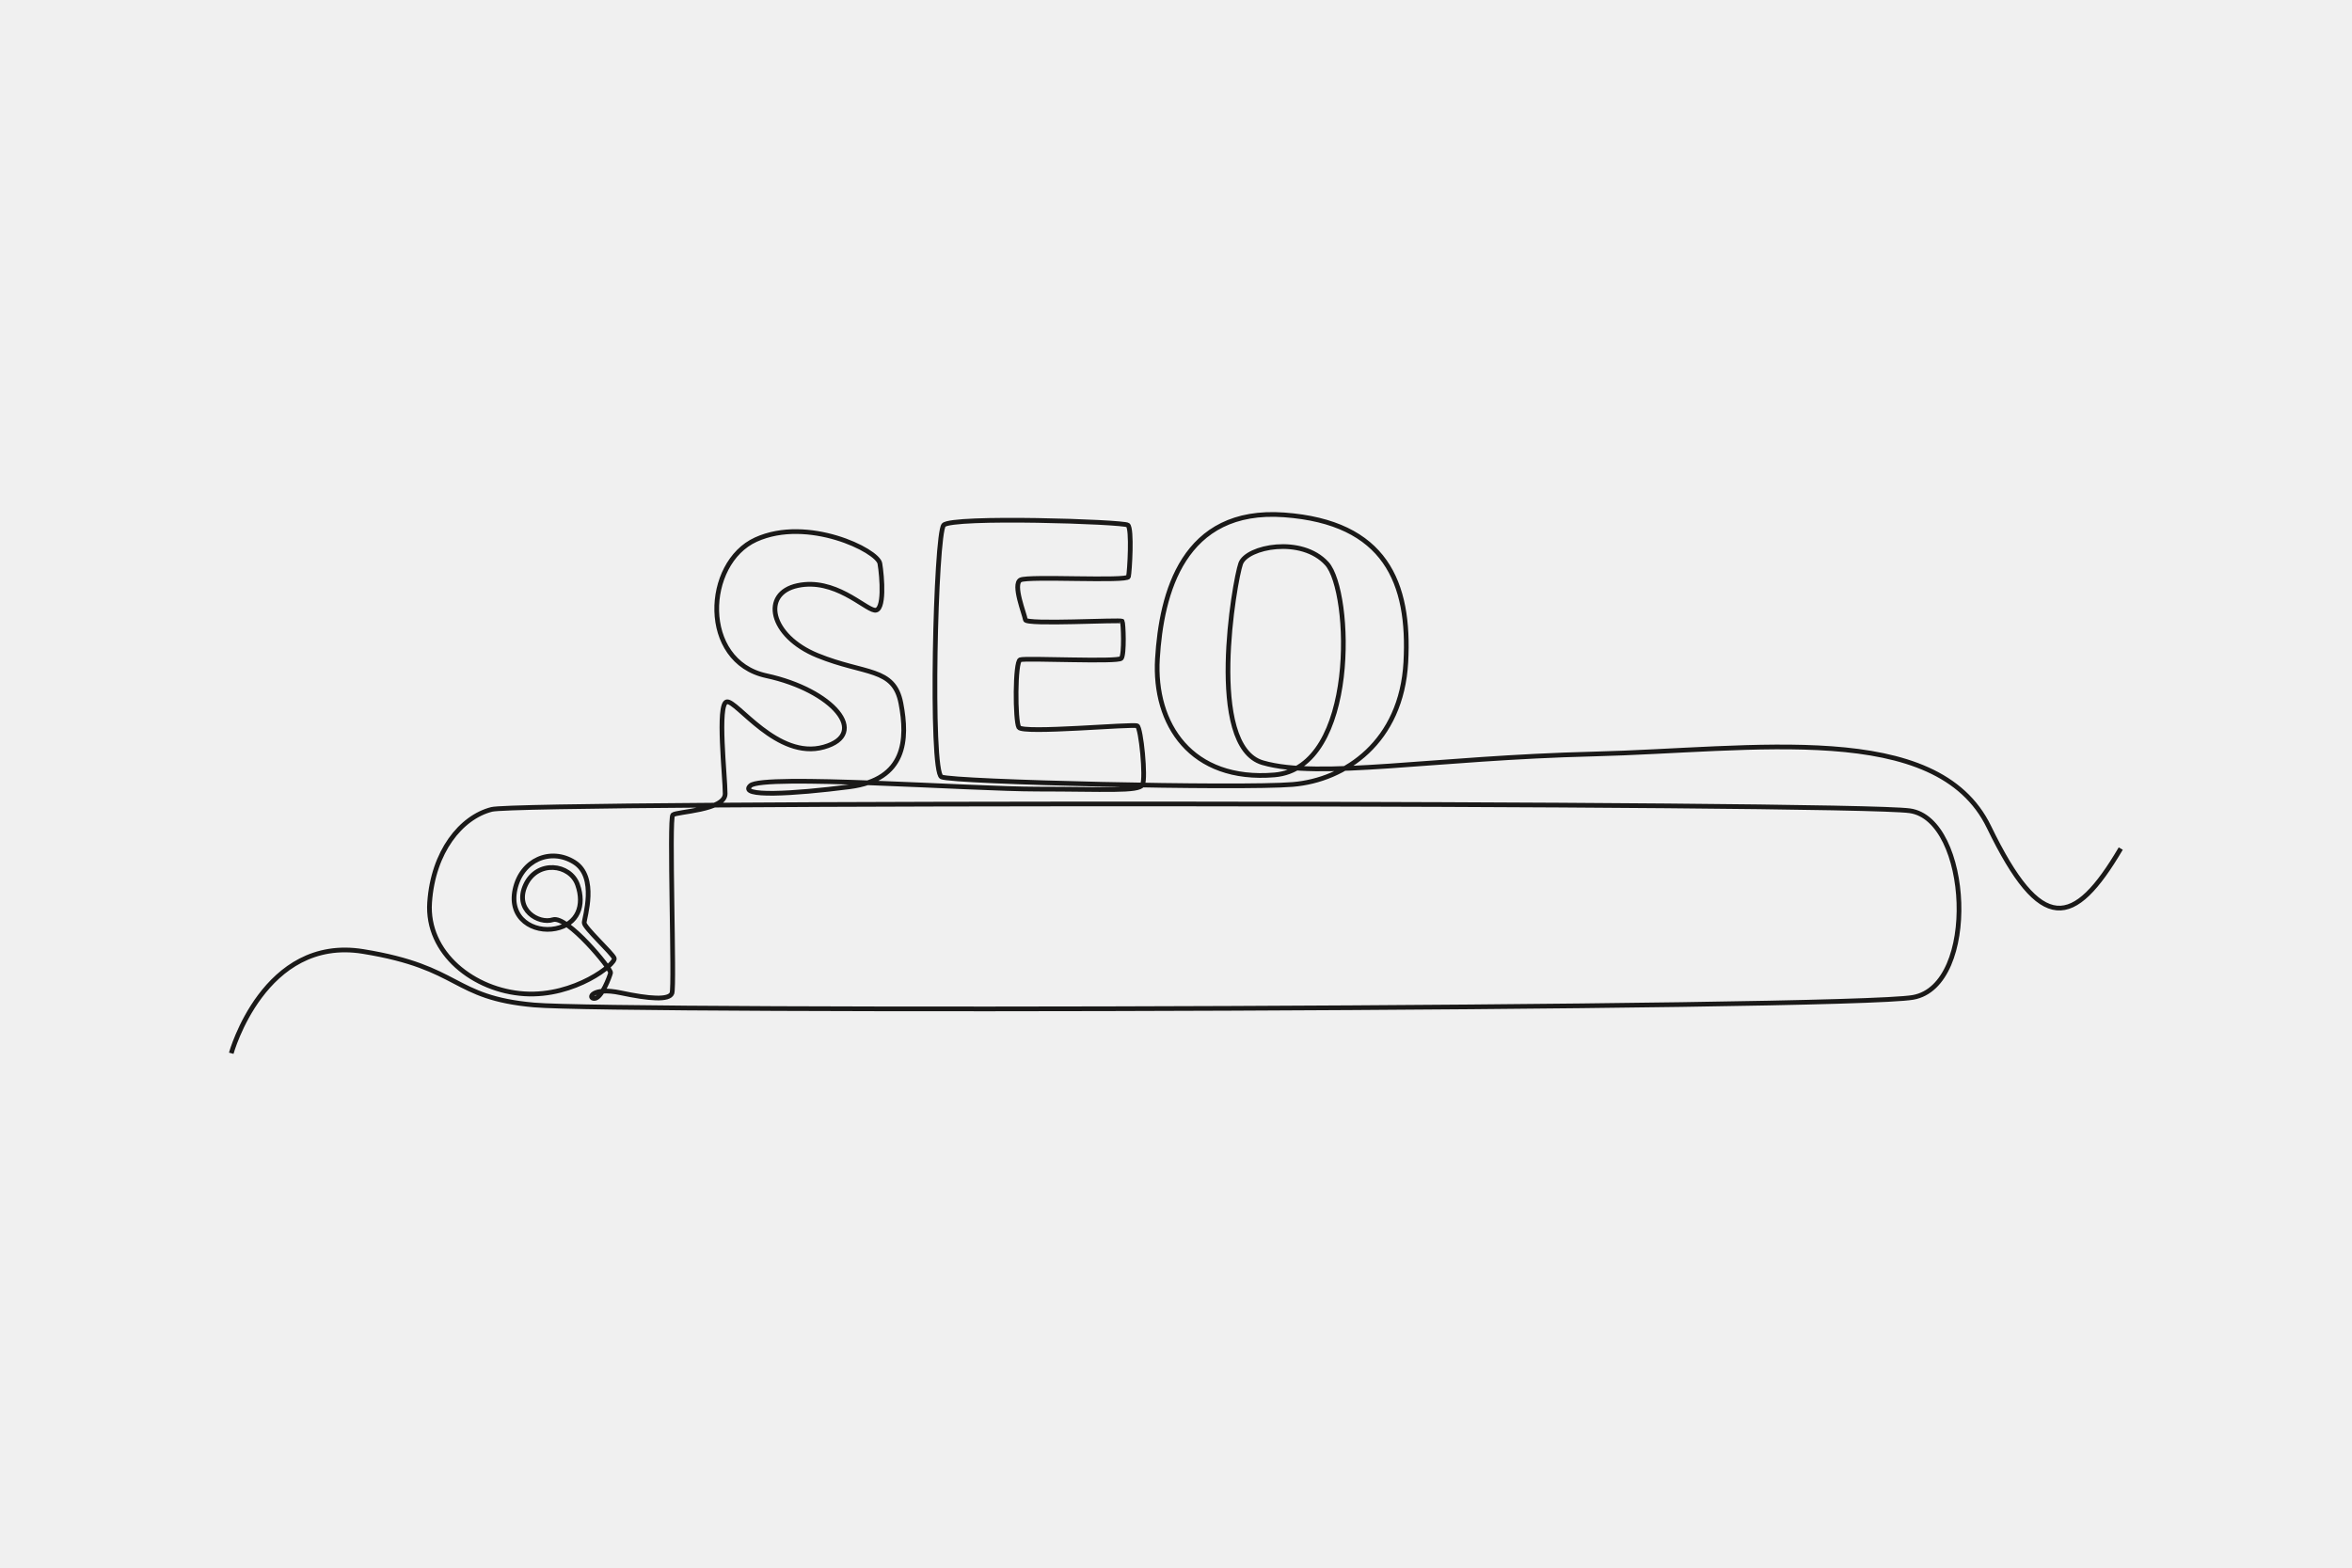
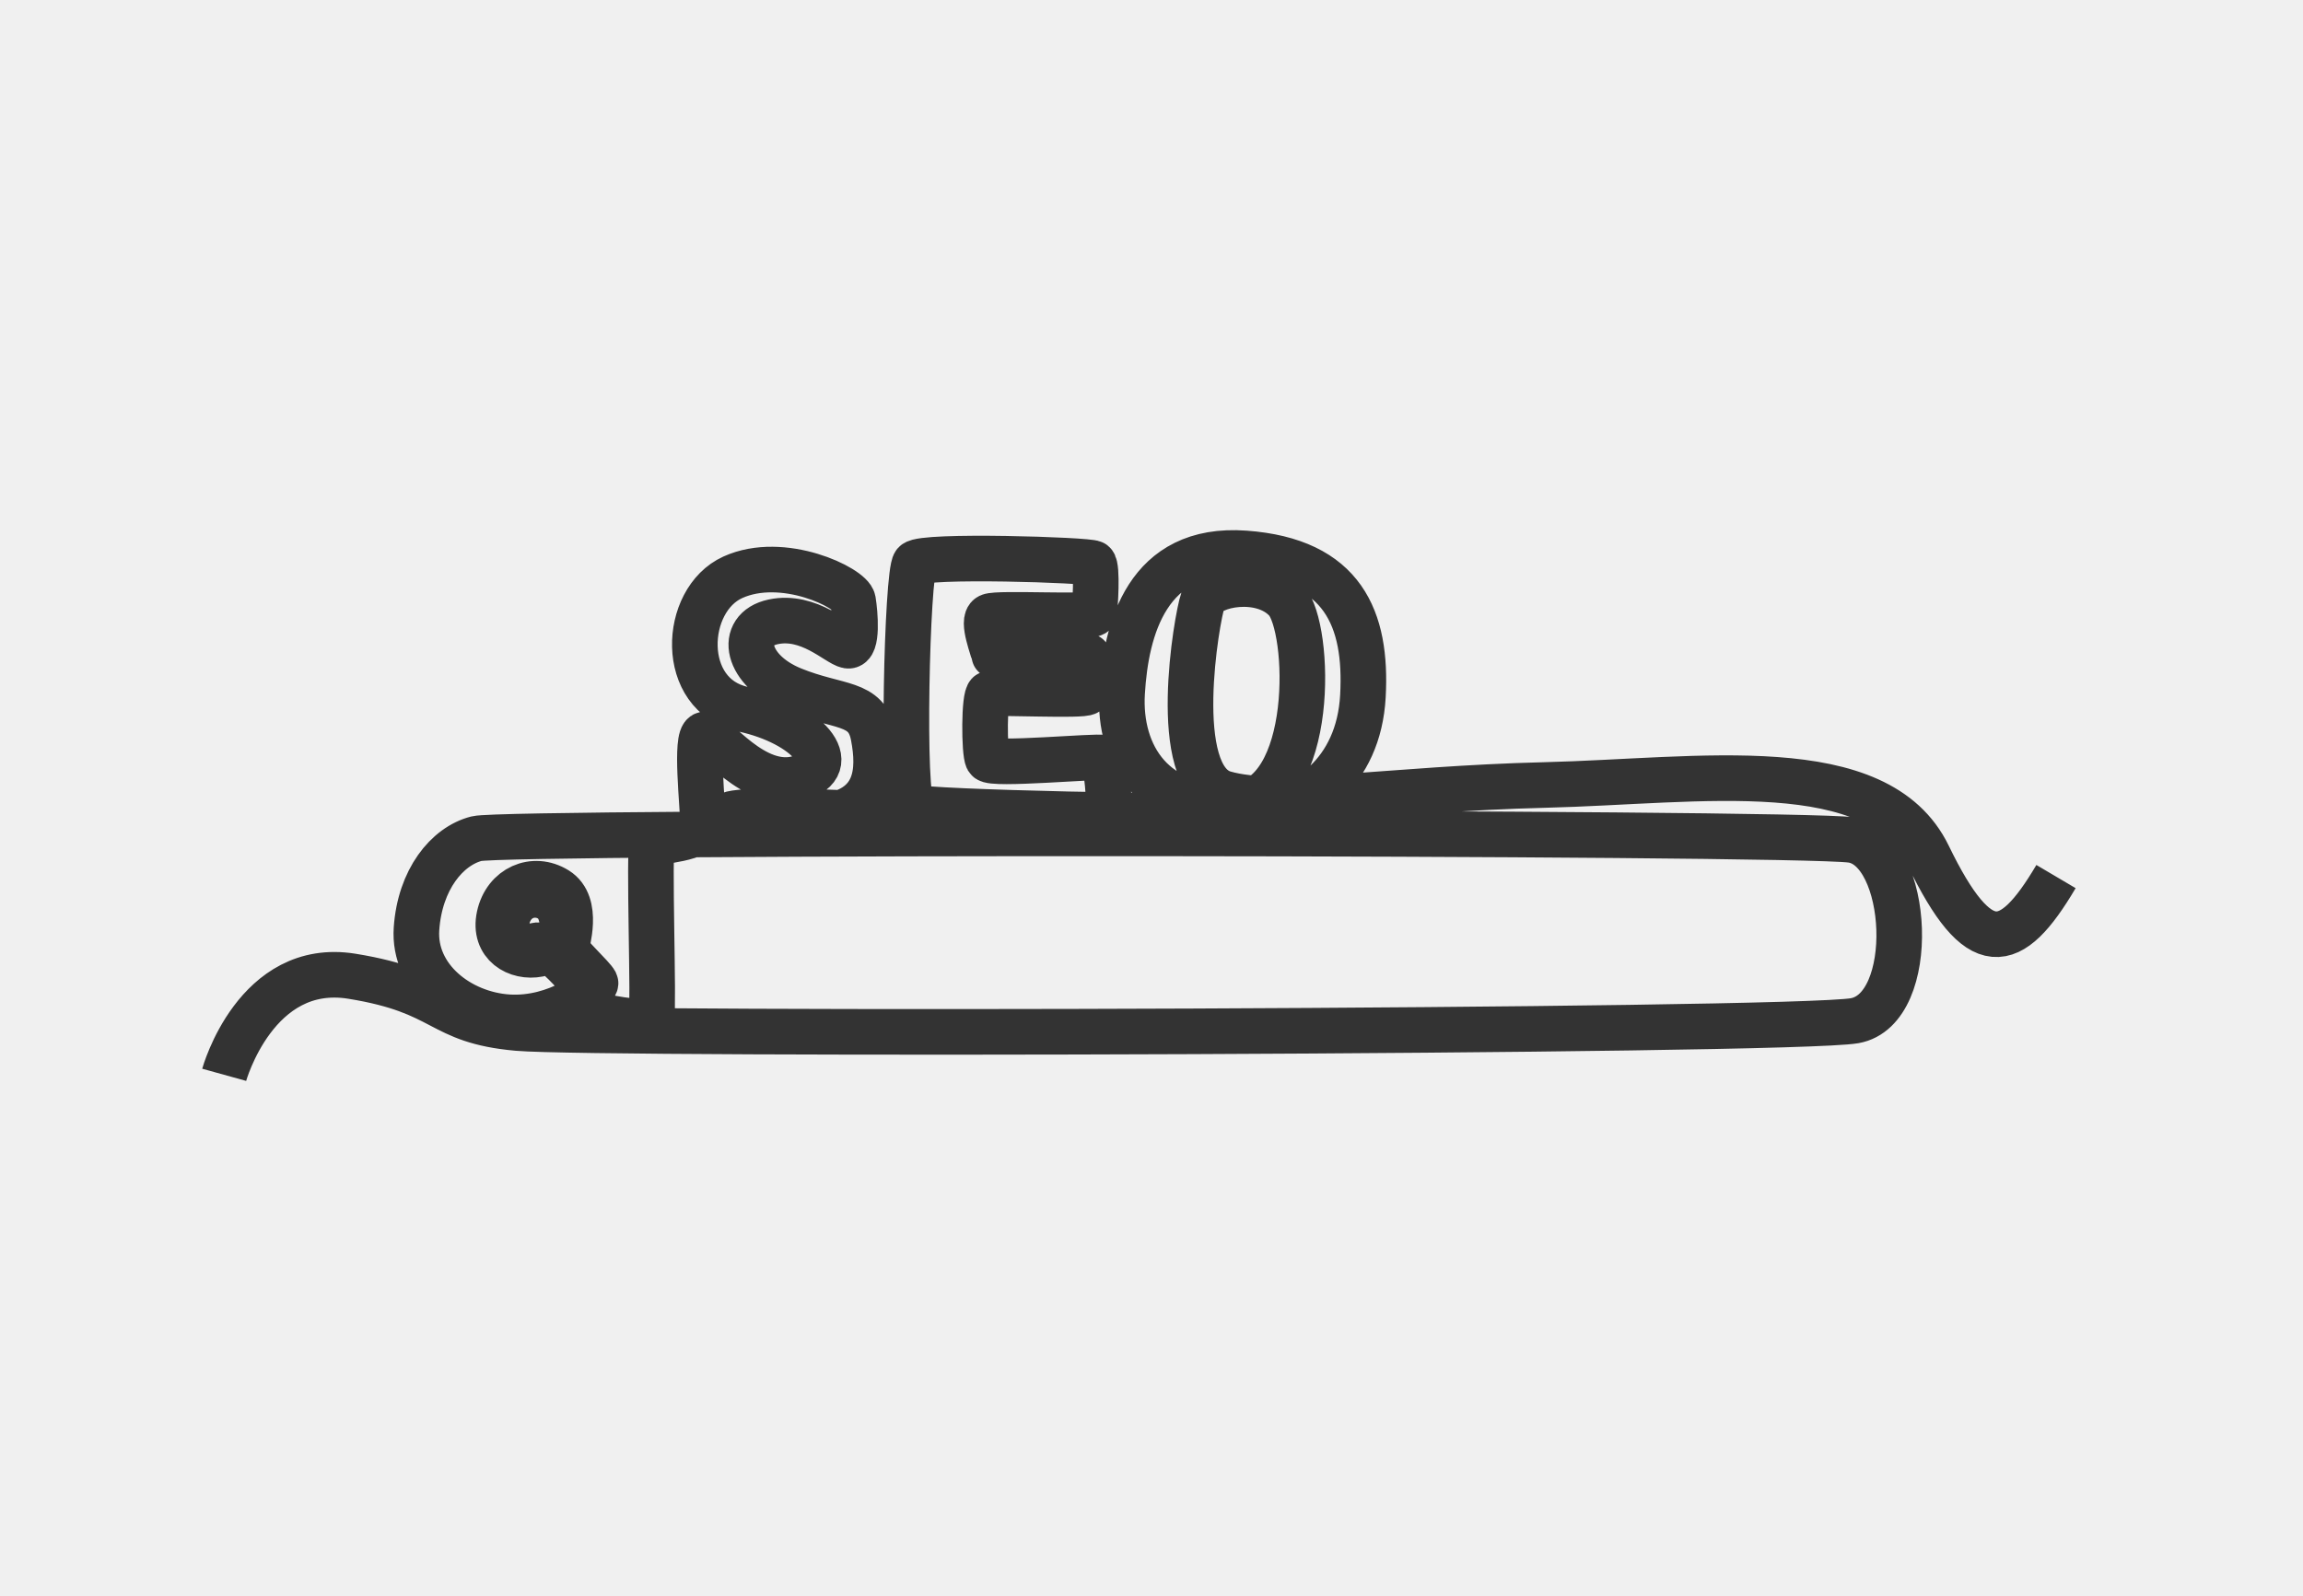
- <svg xmlns="http://www.w3.org/2000/svg" version="1.1" id="svg2" xml:space="preserve" width="7999.996" height="5333.347" viewBox="0 0 7999.996 5333.347">
-   <defs id="defs6" />
-   <g id="g8" transform="matrix(1.333333,0,0,-1.333333,0,5333.347)">
-     <g id="g10" transform="scale(0.1)">
-       <g id="g12" transform="scale(3.68098)">
-         <path d="M 16300,0 H 0 V 10866.7 H 16300 V 0" style="fill:transparent;fill-opacity:1;fill-rule:nonzero;stroke:none" id="path14" />
-       </g>
-       <g id="g16" transform="scale(3.31907)">
-         <path d="m 1777.35,3954.73 c 0,0 250.77,906.12 1013.12,782.41 762.37,-123.71 675.41,-354.43 1314.06,-411.26 638.64,-56.85 10092.77,-31.78 10599.37,58.51 506.5,90.27 441.3,1369.21 -25.1,1434.41 -466.5,65.2 -10663.46,70.78 -10899.73,10.58 -236.27,-60.17 -450.27,-325.42 -477.03,-715.53 -26.75,-390.08 341.06,-677.63 728.91,-702.16 387.88,-24.52 707.76,232.93 689.92,274.17 -17.83,41.25 -230.72,235.19 -230.72,271.95 0,36.79 105.9,352.21 -76.89,465.88 -182.79,113.68 -405.72,16.72 -454.74,-209.51 -49.05,-226.27 142.66,-334.8 312.08,-301.17 169.41,33.65 225.12,177.43 168.3,337.92 -56.86,160.5 -308.73,190.6 -399.03,-1.11 -90.27,-191.68 100.33,-304.27 209.55,-268.6 109.21,35.67 450.27,-379.51 443.59,-407.92 -6.69,-28.41 -68.55,-195.59 -123.71,-197.28 -55.17,-1.66 -20.07,90.29 200.59,43.47 220.7,-46.82 372.82,-58.51 394.57,-3.34 21.73,55.17 -23.41,1344.14 6.69,1370.9 30.07,26.75 402.34,33.41 402.34,162.72 0,129.29 -62.97,691.55 12.27,706.62 75.23,15.03 388.96,-448.05 745.63,-347.75 356.63,100.33 70.2,438.01 -441.36,548.38 -511.59,110.33 -478.15,865.99 -80.27,1046.56 397.92,180.53 936.23,-83.61 952.95,-183.91 16.72,-100.33 39.02,-372.27 -41.24,-358.9 -80.24,13.38 -307.62,249.65 -590.71,189.48 -283.09,-60.19 -213.98,-387.88 151.58,-537.23 365.58,-149.35 588.48,-89.15 641.98,-367.78 53.51,-278.63 37.91,-586.25 -394.53,-641.99 -432.47,-55.71 -860.46,-80.23 -762.36,8.92 98.07,89.18 1691.86,-26.75 2204.57,-26.75 512.67,0 782.42,-20.04 809.14,33.44 26.76,53.51 -11.15,434.67 -40.1,452.51 -28.98,17.83 -881.48,-62.4 -910.47,-11.15 -28.95,51.28 -30.07,503.78 10.04,519.39 40.13,15.61 753.31,-20.06 777.83,11.15 24.5,31.18 15.58,271.94 6.66,285.32 -8.88,13.38 -739.9,-28.98 -744.36,11.15 -4.46,40.1 -101.3,275.11 -36.64,306.32 64.66,31.21 820.17,-13.38 829.09,24.52 8.92,37.91 28.98,370.02 -4.46,396.77 -33.44,26.76 -1353.06,69.12 -1415.49,0 -62.4,-69.08 -106.02,-1895.68 -16.84,-1935.78 89.15,-40.13 2294.83,-91.41 2699.43,-57.97 404.57,33.44 835.87,327.68 869.37,939.57 33.4,611.89 -155.9,1075.93 -934.99,1132.76 -779.07,56.85 -944.18,-604.48 -974.25,-1106 -30.1,-501.56 257.45,-946.6 899.44,-892.94 642,53.66 596.4,1410.46 402.5,1624.46 -193.9,213.98 -615.24,130.4 -662.06,0 -46.82,-130.39 -268.6,-1403.61 169.27,-1530.67 437.89,-127.05 1307.39,36.79 2541.19,66.89 1233.8,30.07 2639.4,267.3 3040.6,-560.79 401.2,-828.12 652,-777.96 1013.1,-166.07" style="fill:none;stroke:#1a1918;stroke-width:36.155;stroke-linecap:butt;stroke-linejoin:miter;stroke-miterlimit:10;stroke-dasharray:none;stroke-opacity:1" id="path18" />
-       </g>
-     </g>
+ <svg xmlns="http://www.w3.org/2000/svg" width="101" height="70" viewBox="0 0 101 70" fill="none">
+   <g clip-path="url(#clip0_16_257)">
+     <path d="M9.832 47.15C9.832 47.15 11.219 42.142 15.436 42.826C19.654 43.51 19.172 44.785 22.705 45.099C26.238 45.413 78.536 45.275 81.339 44.776C84.141 44.277 83.78 37.208 81.2 36.847C78.619 36.487 22.212 36.456 20.905 36.789C19.598 37.122 18.414 38.588 18.266 40.744C18.118 42.9 20.153 44.489 22.298 44.625C24.444 44.76 26.213 43.337 26.115 43.109C26.016 42.881 24.838 41.809 24.838 41.606C24.838 41.403 25.424 39.66 24.413 39.031C23.402 38.403 22.169 38.939 21.898 40.189C21.626 41.44 22.687 42.04 23.624 41.854C24.561 41.668 24.869 40.873 24.555 39.986C24.241 39.099 22.847 38.933 22.348 39.992C21.848 41.052 22.903 41.674 23.507 41.477C24.111 41.28 25.998 43.575 25.961 43.731C25.924 43.889 25.581 44.812 25.276 44.822C24.971 44.831 25.165 44.323 26.386 44.582C27.607 44.84 28.448 44.905 28.569 44.6C28.689 44.295 28.439 37.171 28.606 37.023C28.772 36.875 30.831 36.838 30.831 36.124C30.831 35.409 30.483 32.301 30.899 32.218C31.315 32.135 33.051 34.694 35.024 34.14C36.997 33.586 35.412 31.719 32.582 31.109C29.752 30.499 29.937 26.323 32.138 25.325C34.34 24.327 37.317 25.787 37.41 26.341C37.502 26.896 37.626 28.399 37.182 28.325C36.738 28.251 35.48 26.945 33.914 27.278C32.348 27.61 32.73 29.422 34.752 30.247C36.775 31.072 38.008 30.74 38.304 32.28C38.6 33.82 38.514 35.52 36.121 35.828C33.729 36.136 31.361 36.272 31.904 35.779C32.447 35.286 41.263 35.927 44.099 35.927C46.935 35.927 48.428 36.037 48.575 35.742C48.723 35.446 48.514 33.339 48.353 33.241C48.193 33.142 43.477 33.586 43.317 33.302C43.157 33.019 43.151 30.518 43.373 30.432C43.594 30.345 47.54 30.543 47.675 30.37C47.811 30.198 47.761 28.867 47.712 28.793C47.663 28.719 43.619 28.953 43.595 28.731C43.57 28.51 43.034 27.211 43.392 27.038C43.75 26.866 47.929 27.112 47.978 26.903C48.028 26.693 48.139 24.858 47.953 24.71C47.769 24.562 40.469 24.328 40.123 24.71C39.778 25.092 39.537 35.187 40.03 35.409C40.523 35.631 52.725 35.914 54.963 35.73C57.201 35.545 59.587 33.918 59.772 30.536C59.957 27.154 58.91 24.59 54.6 24.276C50.29 23.961 49.377 27.616 49.211 30.389C49.044 33.161 50.635 35.62 54.186 35.324C57.737 35.027 57.485 27.528 56.413 26.345C55.34 25.163 53.009 25.625 52.75 26.345C52.491 27.066 51.264 34.103 53.687 34.805C56.109 35.508 60.919 34.602 67.744 34.436C74.569 34.27 82.344 32.958 84.564 37.535C86.783 42.112 88.171 41.835 90.168 38.453" stroke="#333333" stroke-width="2" stroke-miterlimit="10" />
  </g>
+   <defs>
+     <clipPath id="clip0_16_257">
+       <rect width="100" height="66.61" fill="white" transform="translate(0 2.39844)" />
+     </clipPath>
+   </defs>
</svg>
